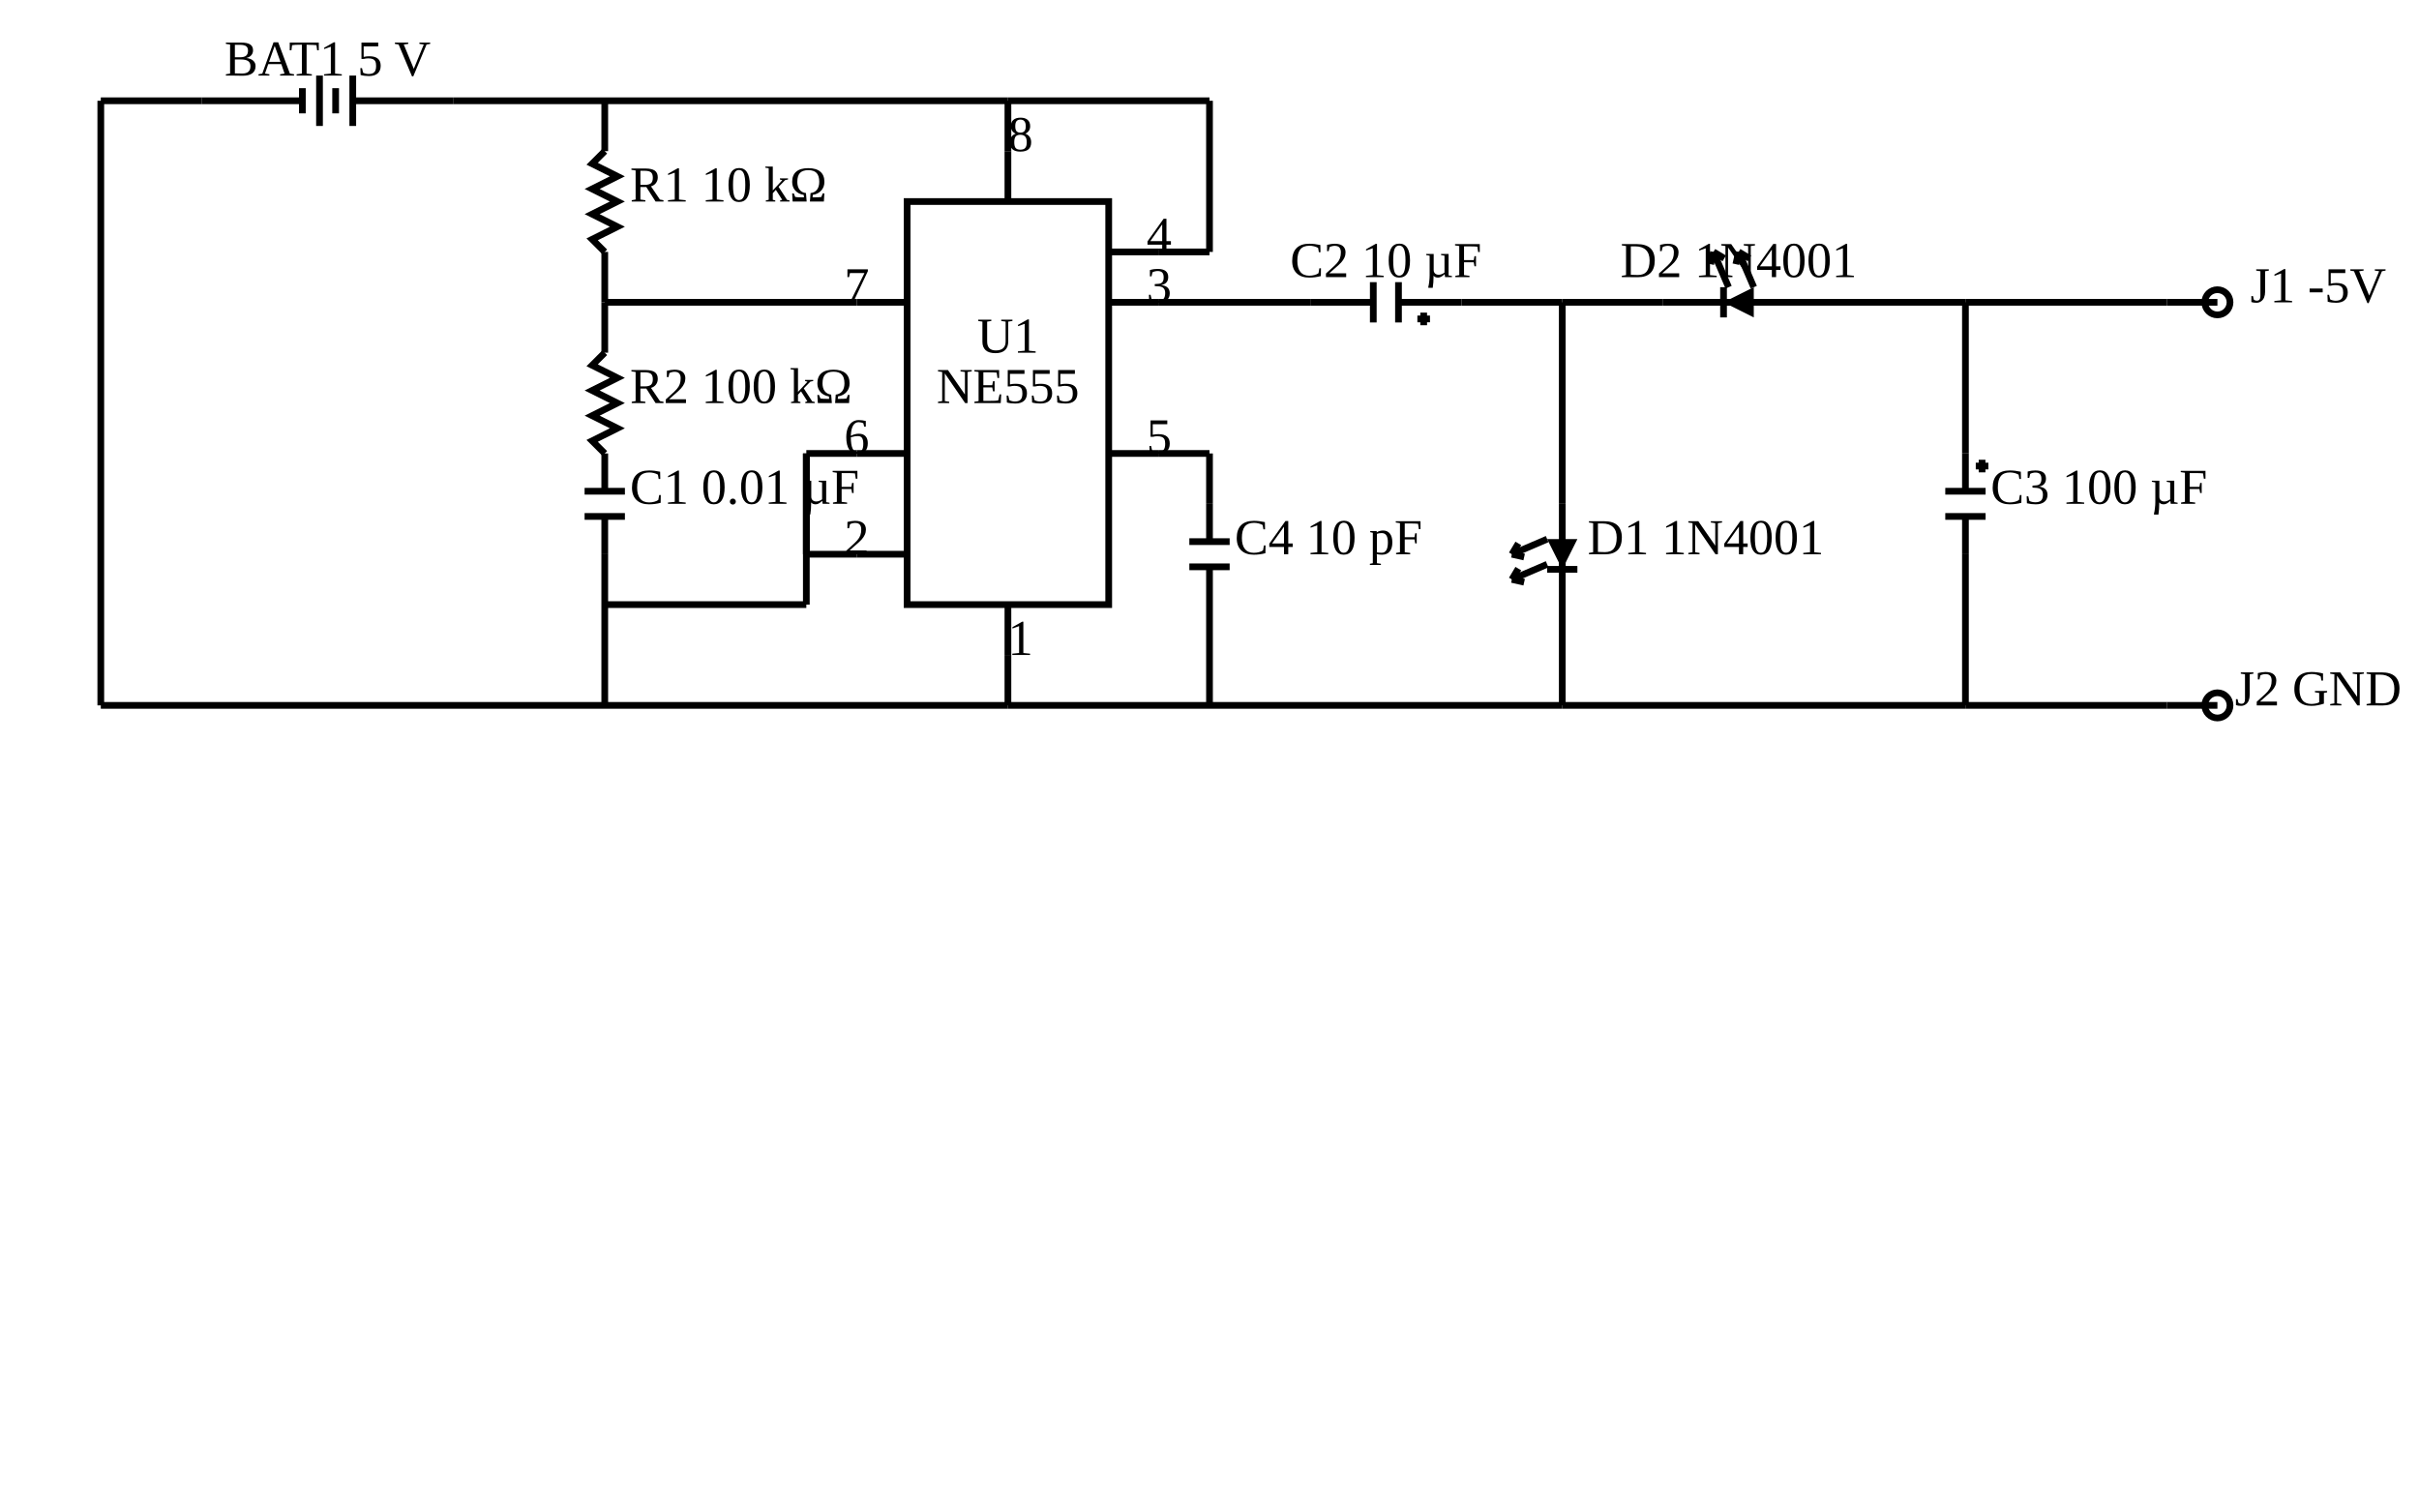
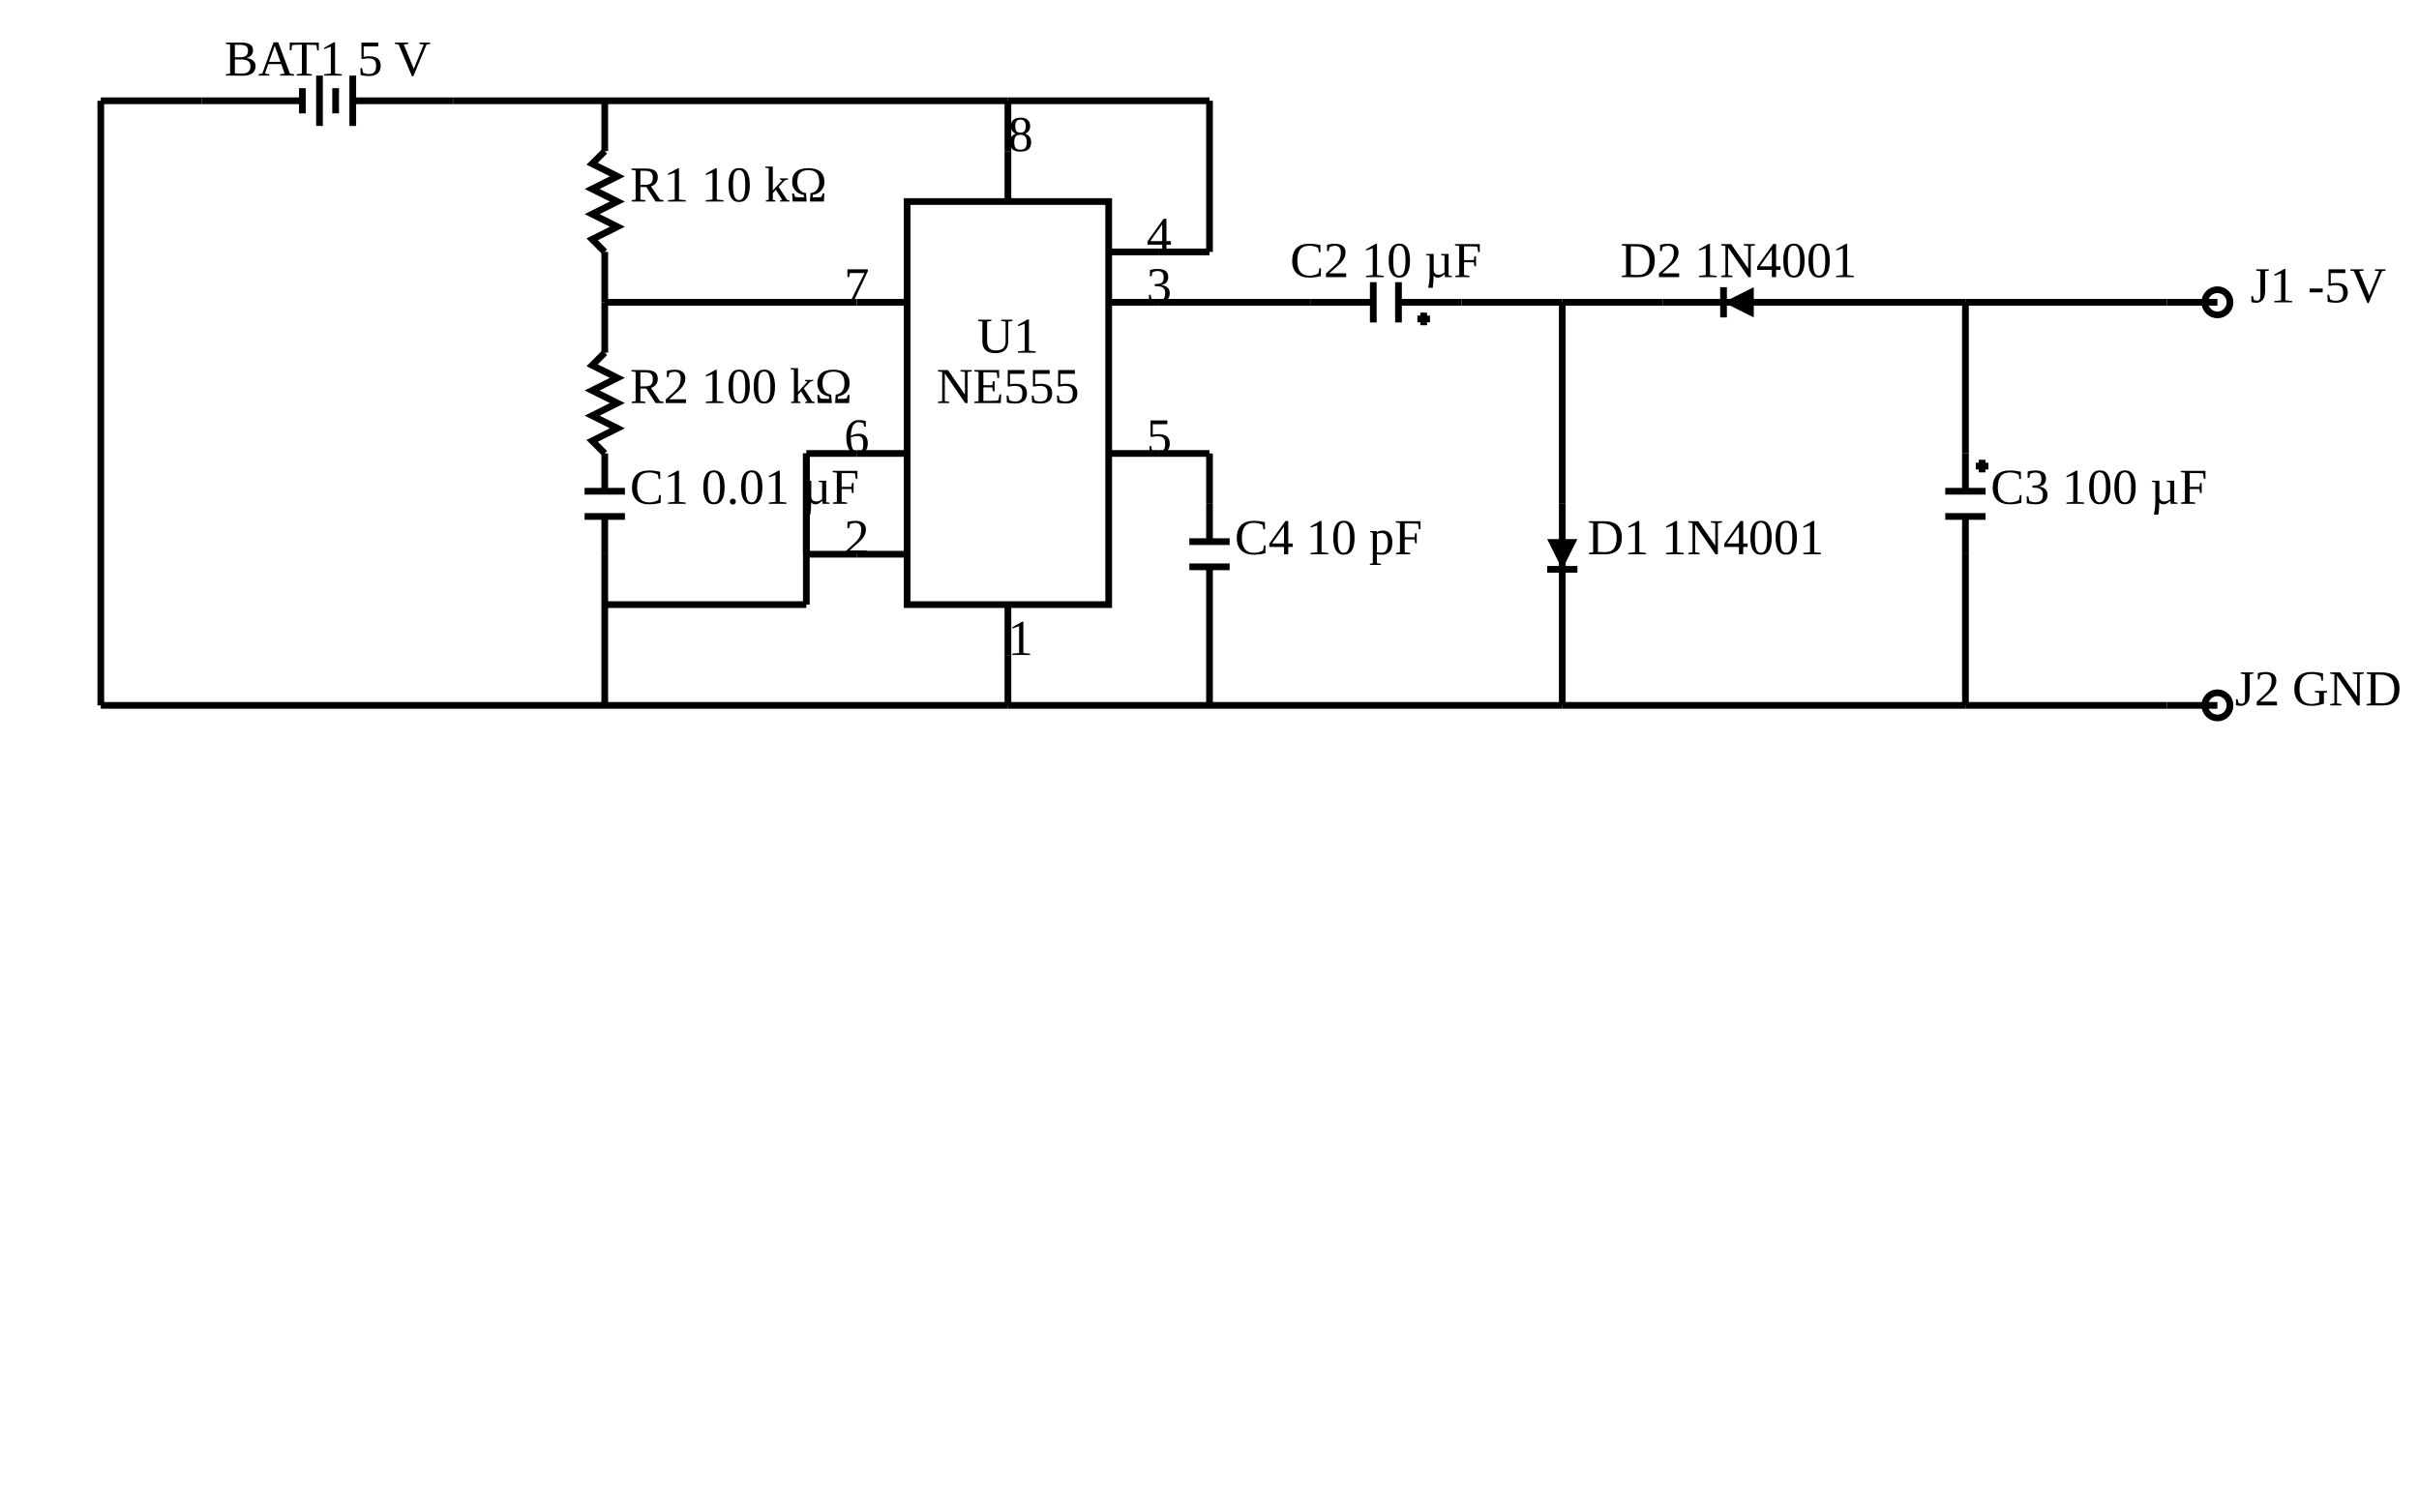
<svg xmlns="http://www.w3.org/2000/svg" width="720" height="450" viewBox="-30 -30 720 450" class="schemascii">
  <g class="wire">
    <line x1="30" y1="0" x2="0" y2="0" stroke-width="2" stroke="black" />
    <line x1="0" y1="180" x2="0" y2="0" stroke-width="2" stroke="black" />
    <line x1="150" y1="180" x2="0" y2="180" stroke-width="2" stroke="black" />
    <line x1="270" y1="180" x2="150" y2="180" stroke-width="2" stroke="black" />
    <line x1="150" y1="150" x2="150" y2="180" stroke-width="2" stroke="black" />
    <line x1="210" y1="150" x2="150" y2="150" stroke-width="2" stroke="black" />
    <line x1="150" y1="135" x2="150" y2="150" stroke-width="2" stroke="black" />
    <line x1="210" y1="105" x2="210" y2="150" stroke-width="2" stroke="black" />
    <line x1="225" y1="105" x2="210" y2="105" stroke-width="2" stroke="black" />
    <line x1="210" y1="135" x2="210" y2="105" stroke-width="2" stroke="black" />
    <line x1="225" y1="135" x2="210" y2="135" stroke-width="2" stroke="black" />
    <line x1="330" y1="180" x2="270" y2="180" stroke-width="2" stroke="black" />
    <line x1="270" y1="165" x2="270" y2="180" stroke-width="2" stroke="black" />
    <line x1="435" y1="180" x2="330" y2="180" stroke-width="2" stroke="black" />
    <line x1="330" y1="150" x2="330" y2="180" stroke-width="2" stroke="black" />
    <line x1="555" y1="180" x2="435" y2="180" stroke-width="2" stroke="black" />
    <line x1="435" y1="150" x2="435" y2="180" stroke-width="2" stroke="black" />
    <line x1="615" y1="180" x2="555" y2="180" stroke-width="2" stroke="black" />
    <line x1="555" y1="135" x2="555" y2="180" stroke-width="2" stroke="black" />
  </g>
  <g class="wire">
    <line x1="150" y1="0" x2="105" y2="0" stroke-width="2" stroke="black" />
    <line x1="270" y1="0" x2="150" y2="0" stroke-width="2" stroke="black" />
    <line x1="150" y1="15" x2="150" y2="0" stroke-width="2" stroke="black" />
    <line x1="330" y1="0" x2="270" y2="0" stroke-width="2" stroke="black" />
    <line x1="270" y1="15" x2="270" y2="0" stroke-width="2" stroke="black" />
    <line x1="330" y1="45" x2="330" y2="0" stroke-width="2" stroke="black" />
    <line x1="315" y1="45" x2="330" y2="45" stroke-width="2" stroke="black" />
  </g>
  <g class="wire">
    <line x1="150" y1="60" x2="150" y2="45" stroke-width="2" stroke="black" />
    <line x1="225" y1="60" x2="150" y2="60" stroke-width="2" stroke="black" />
    <line x1="150" y1="75" x2="150" y2="60" stroke-width="2" stroke="black" />
  </g>
  <g class="wire">
    <line x1="360" y1="60" x2="315" y2="60" stroke-width="2" stroke="black" />
  </g>
  <g class="wire">
    <line x1="435" y1="60" x2="405" y2="60" stroke-width="2" stroke="black" />
    <line x1="465" y1="60" x2="435" y2="60" stroke-width="2" stroke="black" />
    <line x1="435" y1="120" x2="435" y2="60" stroke-width="2" stroke="black" />
  </g>
  <g class="wire">
    <line x1="555" y1="60" x2="510" y2="60" stroke-width="2" stroke="black" />
    <line x1="615" y1="60" x2="555" y2="60" stroke-width="2" stroke="black" />
    <line x1="555" y1="105" x2="555" y2="60" stroke-width="2" stroke="black" />
  </g>
  <g class="wire">
    <line x1="330" y1="105" x2="330" y2="120" stroke-width="2" stroke="black" />
    <line x1="315" y1="105" x2="330" y2="105" stroke-width="2" stroke="black" />
  </g>
  <g class="component U">
    <rect x="240" y="30" width="60" height="120" stroke-width="2" stroke="black" fill="transparent" />
    <polyline points="270,15 270,30" stroke="black" stroke-width="2" />
    <polyline points="315,45 300,45" stroke="black" stroke-width="2" />
    <polyline points="315,60 300,60" stroke="black" stroke-width="2" />
    <polyline points="315,105 300,105" stroke="black" stroke-width="2" />
    <polyline points="270,165 270,150" stroke="black" stroke-width="2" />
    <polyline points="225,60 240,60" stroke="black" stroke-width="2" />
    <polyline points="225,105 240,105" stroke="black" stroke-width="2" />
    <polyline points="225,135 240,135" stroke="black" stroke-width="2" />
    <text x="270" y="90" text-anchor="middle" font-size="15" fill="black">
      <tspan class="part-num">NE555</tspan>
    </text>
    <text x="270" y="75" text-anchor="middle" font-size="15" fill="black">
      <tspan class="cmp-id">U1</tspan>
    </text>
    <text x="225" y="60" text-anchor="middle" font-size="15" fill="black" class="pin-label">7</text>
    <text x="225" y="105" text-anchor="middle" font-size="15" fill="black" class="pin-label">6</text>
    <text x="225" y="135" text-anchor="middle" font-size="15" fill="black" class="pin-label">2</text>
    <text x="270" y="165" text-anchor="start" font-size="15" fill="black" class="pin-label">1</text>
    <text x="315" y="105" text-anchor="middle" font-size="15" fill="black" class="pin-label">5</text>
    <text x="315" y="60" text-anchor="middle" font-size="15" fill="black" class="pin-label">3</text>
    <text x="315" y="45" text-anchor="middle" font-size="15" fill="black" class="pin-label">4</text>
    <text x="270" y="15" text-anchor="start" font-size="15" fill="black" class="pin-label">8</text>
  </g>
  <g class="component BAT">
    <text x="67.5" y="-7.5" text-anchor="middle" font-size="15" fill="black">
      <tspan class="cmp-id">BAT1</tspan>
      <tspan class="cmp-value">5 V</tspan>
    </text>
    <polyline points="105,0 75,0" stroke="black" stroke-width="2" />
    <polyline points="30,0 60,0" stroke="black" stroke-width="2" />
    <polyline points="75,7.5 75,-7.5" stroke="black" stroke-width="2" />
    <polyline points="69.9,3.75 69.9,-3.75" stroke="black" stroke-width="2" />
    <polyline points="65.1,7.5 65.1,-7.5" stroke="black" stroke-width="2" />
    <polyline points="60,3.75 60,-3.75" stroke="black" stroke-width="2" />
  </g>
  <g class="component R">
    <polyline points="150,15 146.25,18.75 153.75,22.5 146.25,26.25 153.75,30 146.25,33.75 153.75,37.5 146.25,41.25 150,45" fill="transparent" stroke-width="2" stroke="black" />
    <text x="157.5" y="30" text-anchor="start" font-size="15" fill="black">
      <tspan class="cmp-id">R1</tspan>
      <tspan class="cmp-value">10 kΩ</tspan>
    </text>
  </g>
  <g class="component C">
    <polyline points="405,60 386.25,60" stroke="black" stroke-width="2" />
    <polyline points="360,60 378.75,60" stroke="black" stroke-width="2" />
    <polyline points="386.25,66 386.25,54" stroke="black" stroke-width="2" />
    <polyline points="378.75,66 378.75,54" stroke="black" stroke-width="2" />
    <g class="plus">
      <polyline points="395.625,64.95 391.875,64.95" stroke="black" stroke-width="2" />
      <polyline points="393.75,66.825 393.75,63.075" stroke="black" stroke-width="2" />
    </g>
    <text x="382.5" y="52.5" text-anchor="middle" font-size="15" fill="black">
      <tspan class="cmp-id">C2</tspan>
      <tspan class="cmp-value">10 µF</tspan>
    </text>
  </g>
  <g class="component D">
-     <polyline points="487.5,45 492.0,55.5" stroke="black" stroke-width="2" />
-     <polyline points="487.5,45 490.721,46.92" stroke="black" stroke-width="2" />
-     <polyline points="487.5,45 486.669,48.657" stroke="black" stroke-width="2" />
-     <polyline points="480,45 484.5,55.5" stroke="black" stroke-width="2" />
-     <polyline points="480,45 483.221,46.92" stroke="black" stroke-width="2" />
-     <polyline points="480,45 479.169,48.657" stroke="black" stroke-width="2" />
    <text x="487.5" y="52.5" text-anchor="middle" font-size="15" fill="black">
      <tspan class="cmp-id">D2</tspan>
      <tspan class="part-num">1N4001</tspan>
    </text>
    <polyline points="465,60 492.0,60" stroke="black" stroke-width="2" />
    <polyline points="510,60 483.0,60" stroke="black" stroke-width="2" />
    <polyline points="483.0,55.5 483.0,64.5" stroke="black" stroke-width="2" />
    <polygon points="483.0,60 492.0,64.5 492.0,55.5" fill="black" />
  </g>
  <g class="component J">
    <line x1="615" x2="630" y1="60" y2="60" stroke-width="2" stroke="black" />
    <circle cx="630" cy="60" r="3.75" stroke-width="2" stroke="black" fill="transparent" />
    <text x="660" y="60" text-anchor="middle" font-size="15" fill="black">
      <tspan class="cmp-id">J1</tspan>
      <tspan class="part-num">-5V</tspan>
    </text>
  </g>
  <g class="component R">
    <polyline points="150,75 146.25,78.75 153.75,82.5 146.25,86.25 153.75,90 146.25,93.75 153.75,97.5 146.25,101.25 150,105" fill="transparent" stroke-width="2" stroke="black" />
    <text x="157.5" y="90" text-anchor="start" font-size="15" fill="black">
      <tspan class="cmp-id">R2</tspan>
      <tspan class="cmp-value">100 kΩ</tspan>
    </text>
  </g>
  <g class="component C">
    <polyline points="150,105 150,116.25" stroke="black" stroke-width="2" />
    <polyline points="150,135 150,123.75" stroke="black" stroke-width="2" />
    <polyline points="156,116.25 144,116.25" stroke="black" stroke-width="2" />
    <polyline points="156,123.75 144,123.75" stroke="black" stroke-width="2" />
    <text x="157.5" y="120" text-anchor="start" font-size="15" fill="black">
      <tspan class="cmp-id">C1</tspan>
      <tspan class="cmp-value">0.01 µF</tspan>
    </text>
  </g>
  <g class="component C">
    <polyline points="555,105 555,116.25" stroke="black" stroke-width="2" />
    <polyline points="555,135 555,123.75" stroke="black" stroke-width="2" />
    <polyline points="561,116.25 549,116.25" stroke="black" stroke-width="2" />
    <polyline points="561,123.75 549,123.75" stroke="black" stroke-width="2" />
    <g class="plus">
      <polyline points="559.95,110.625 559.95,106.875" stroke="black" stroke-width="2" />
      <polyline points="558.075,108.75 561.825,108.75" stroke="black" stroke-width="2" />
    </g>
    <text x="562.5" y="120" text-anchor="start" font-size="15" fill="black">
      <tspan class="cmp-id">C3</tspan>
      <tspan class="cmp-value">100 µF</tspan>
    </text>
  </g>
  <g class="component C">
    <polyline points="330,120 330,131.25" stroke="black" stroke-width="2" />
    <polyline points="330,150 330,138.75" stroke="black" stroke-width="2" />
    <polyline points="336,131.25 324,131.25" stroke="black" stroke-width="2" />
    <polyline points="336,138.75 324,138.75" stroke="black" stroke-width="2" />
    <text x="337.5" y="135" text-anchor="start" font-size="15" fill="black">
      <tspan class="cmp-id">C4</tspan>
      <tspan class="cmp-value">10 pF</tspan>
    </text>
  </g>
  <g class="component D">
-     <polyline points="420,135 430.5,130.5" stroke="black" stroke-width="2" />
-     <polyline points="420,135 421.92,131.779" stroke="black" stroke-width="2" />
-     <polyline points="420,135 423.657,135.831" stroke="black" stroke-width="2" />
-     <polyline points="420,142.5 430.5,138" stroke="black" stroke-width="2" />
-     <polyline points="420,142.5 421.92,139.279" stroke="black" stroke-width="2" />
-     <polyline points="420,142.5 423.657,143.331" stroke="black" stroke-width="2" />
    <text x="442.5" y="135" text-anchor="start" font-size="15" fill="black">
      <tspan class="cmp-id">D1</tspan>
      <tspan class="part-num">1N4001</tspan>
    </text>
    <polyline points="435,150 435,130.5" stroke="black" stroke-width="2" />
    <polyline points="435,120 435,139.5" stroke="black" stroke-width="2" />
    <polyline points="430.5,139.5 439.5,139.5" stroke="black" stroke-width="2" />
    <polygon points="435,139.5 439.5,130.5 430.5,130.5" fill="black" />
  </g>
  <g class="component J">
    <line x1="615" x2="630" y1="180" y2="180" stroke-width="2" stroke="black" />
    <circle cx="630" cy="180" r="3.75" stroke-width="2" stroke="black" fill="transparent" />
    <text x="660" y="180" text-anchor="middle" font-size="15" fill="black">
      <tspan class="cmp-id">J2</tspan>
      <tspan class="part-num">GND</tspan>
    </text>
  </g>
</svg>
